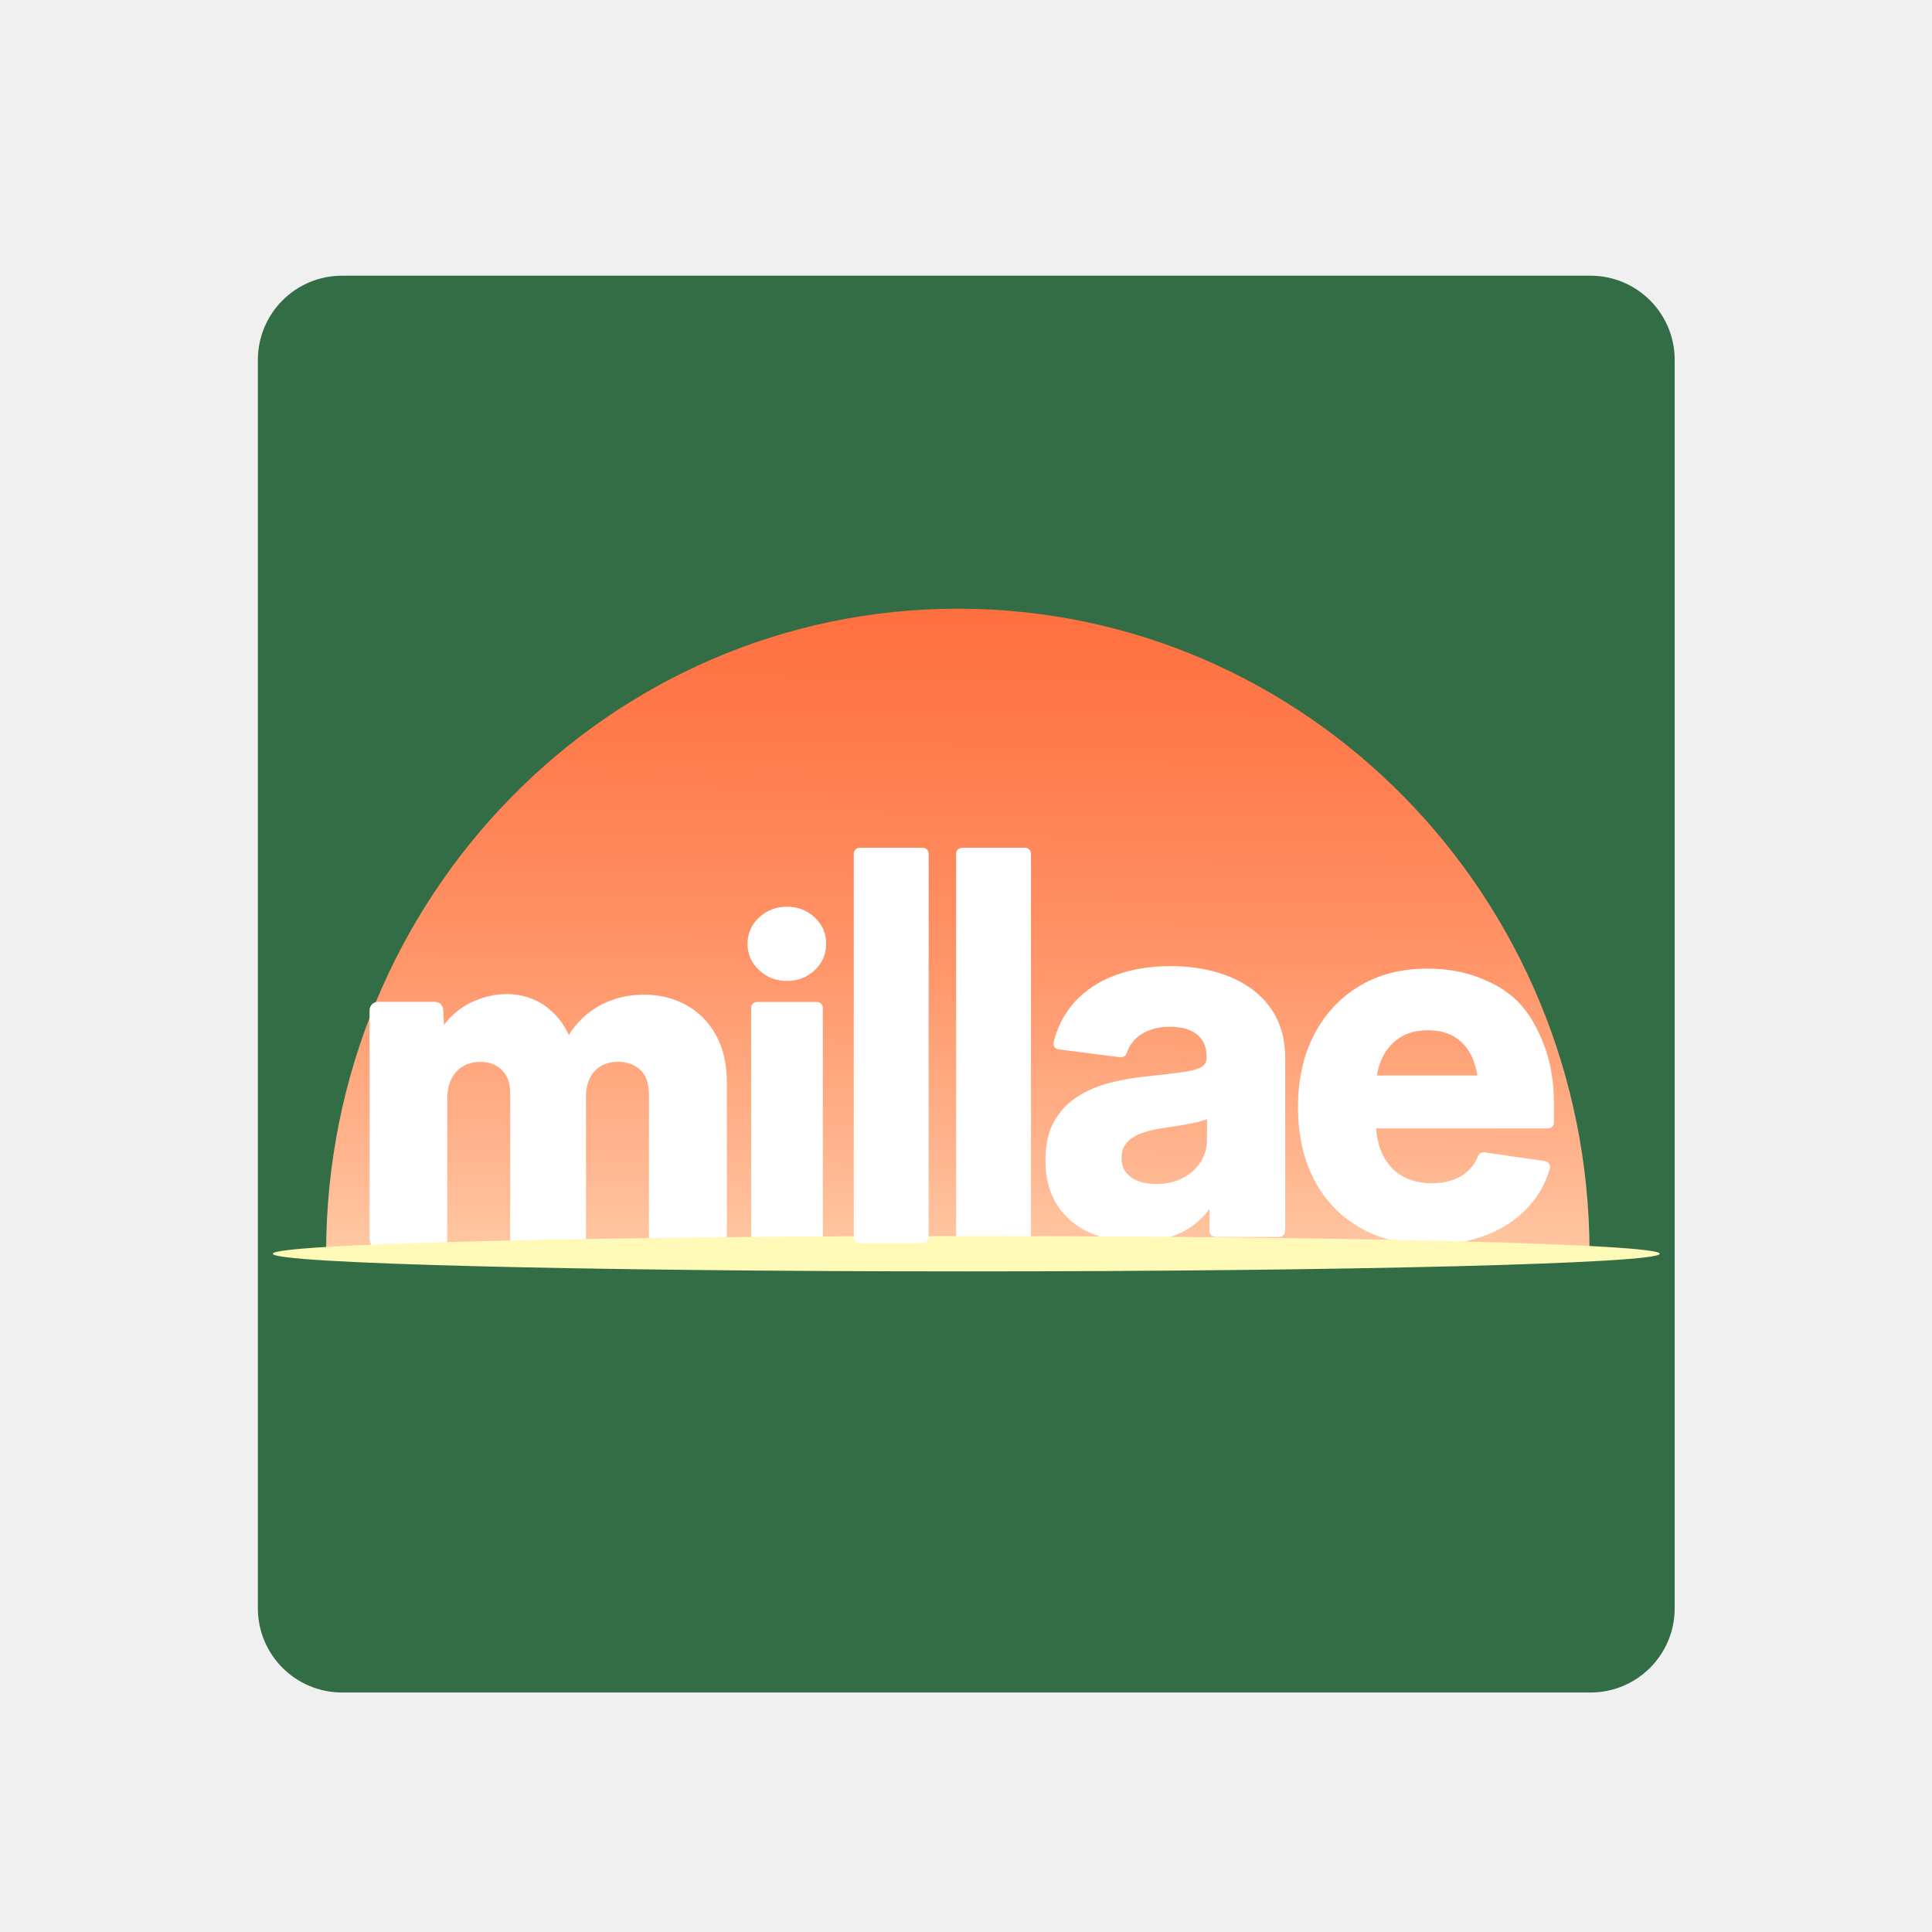
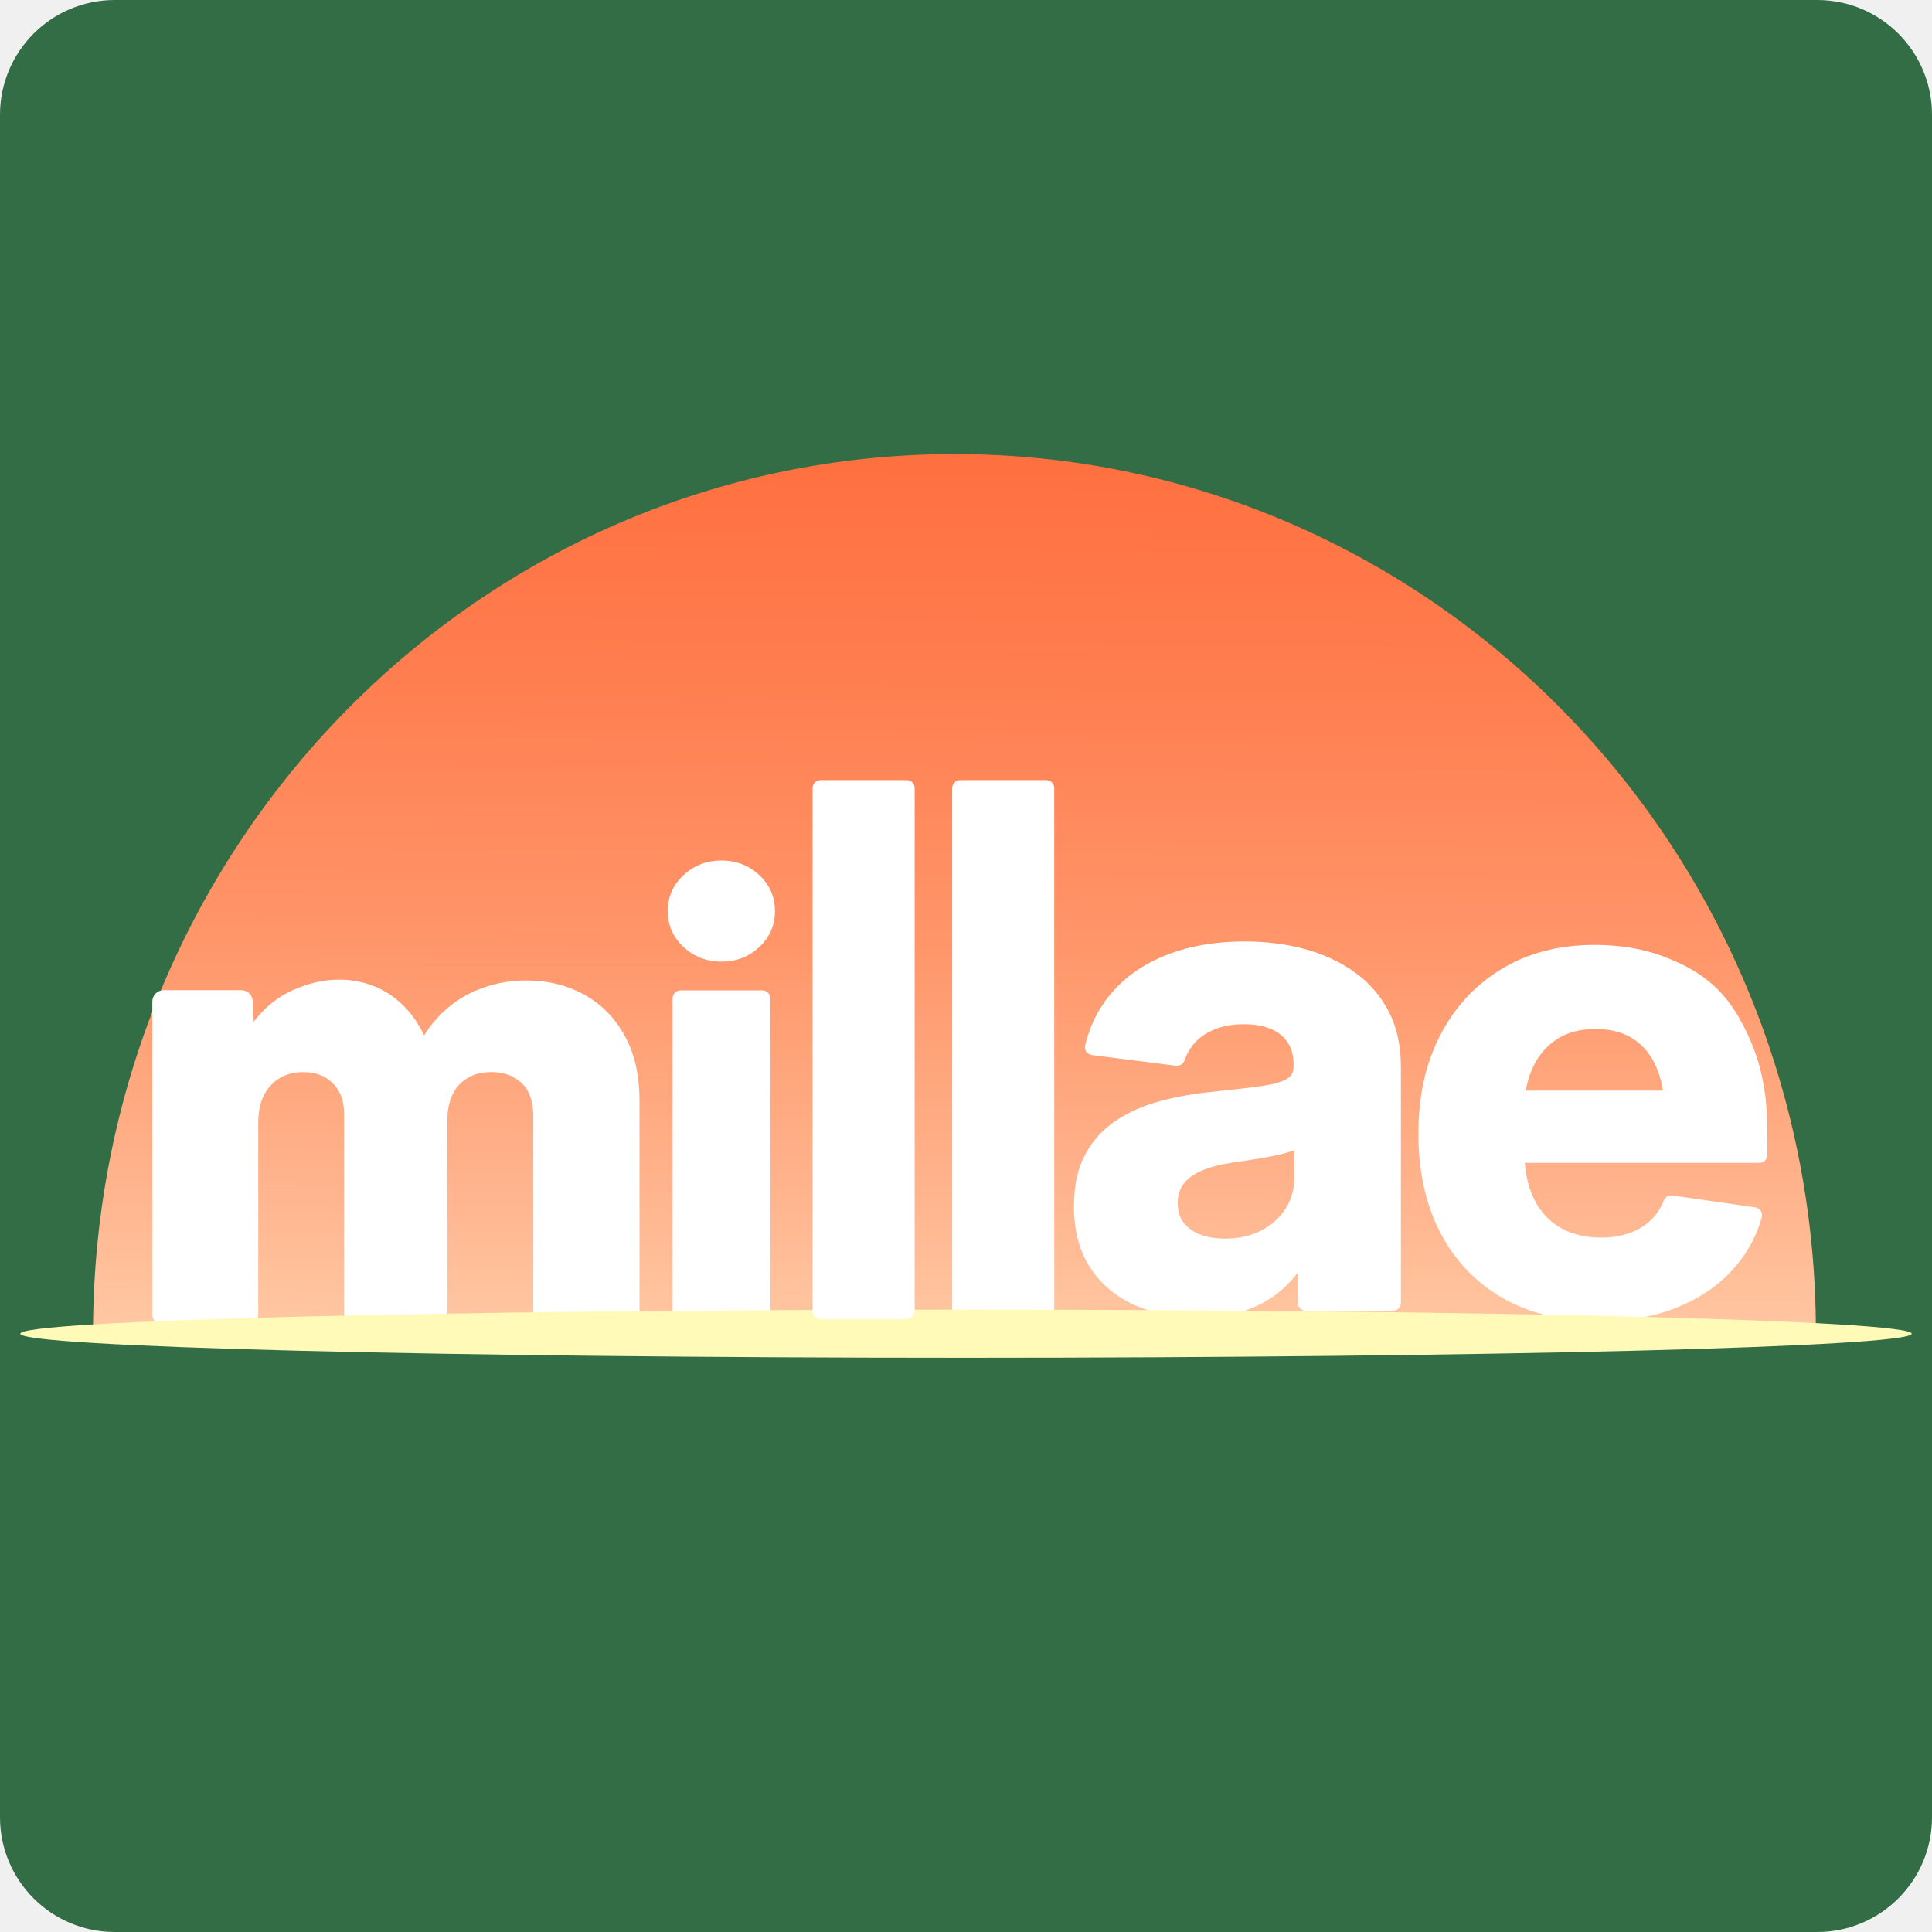
- <svg xmlns="http://www.w3.org/2000/svg" id="_레이어_1" data-name="레이어 1" viewBox="0 0 1500 1500">
+ <svg xmlns="http://www.w3.org/2000/svg" id="_레이어_1" data-name="레이어 1" viewBox="200.22 214.05 1100 1100">
  <defs>
    <style>
      .cls-1 {
        fill: #326d45;
      }

      .cls-2 {
        fill: url(#millaeIcon03);
      }

      .cls-3 {
        stroke-width: 7px;
      }

      .cls-3, .cls-4 {
        fill: #fff;
        stroke: #fff;
        stroke-linejoin: round;
      }

      .cls-4 {
        stroke-width: 11px;
      }

      .cls-5 {
        fill: #fffab8;
      }
    </style>
    <linearGradient id="millaeIcon03" data-name="무제 그라디언트 284" x1="742.59" y1="1102.99" x2="750.67" y2="102.34" gradientUnits="userSpaceOnUse">
      <stop offset=".06" stop-color="#ffdbb8" />
      <stop offset=".06" stop-color="#ffd9b6" />
      <stop offset=".21" stop-color="#ffb48d" />
      <stop offset=".35" stop-color="#ff966a" />
      <stop offset=".5" stop-color="#ff7e50" />
      <stop offset=".65" stop-color="#ff6d3d" />
      <stop offset=".81" stop-color="#ff6331" />
      <stop offset=".98" stop-color="#ff602e" />
    </linearGradient>
  </defs>
  <rect class="cls-1" x="200.22" y="214.05" width="1100" height="1100" rx="65.36" ry="65.36" />
  <g>
    <path class="cls-2" d="M1233.09,973.02H254.22c-.57,0-1.03-.47-1.03-1.05.55-276.02,219.81-499.38,490.47-499.38s489.91,223.36,490.46,499.38c0,.58-.46,1.05-1.03,1.05Z" />
    <g>
      <path class="cls-4" d="M292.44,962.39v-178.07c0-.56.46-1.02,1.02-1.02h44.16c.55,0,.99.43,1.02.97l1.89,39.91c.03.58-.44,1.07-1.02,1.07h-1.07c-.67,0-1.17-.65-.99-1.3,2.86-10.44,6.96-19.02,12.31-25.75,5.56-7,12.1-12.17,19.61-15.47,7.5-3.31,15.38-5.43,23.66-5.43,13.23,0,24.12,4.6,32.68,12.88,8.33,8.06,14.27,20.11,17.84,36.13.14.64-.35,1.25-1,1.25h-3.05c-.66,0-1.15-.62-1-1.27,2.57-10.68,6.8-19.54,12.69-26.61,6.12-7.33,13.41-12.83,21.84-16.46,8.43-3.64,17.39-5.46,26.89-5.46,11.25,0,21.31,2.46,30.19,7.36,8.88,4.9,15.89,12.02,21.01,21.34,5.13,9.33,7.7,20.71,7.7,34.16v121.75c0,.56-.46,1.02-1.02,1.02h-47.43c-.56,0-1.02-.46-1.02-1.02v-112.31c0-10.48-2.82-18.29-8.45-23.42-5.62-5.13-12.57-7.7-20.85-7.7-6.28,0-11.72,1.35-16.29,4.06-4.58,2.7-8.11,6.48-10.59,11.34-2.48,4.85-3.72,10.58-3.72,17.2v110.82c0,.56-.46,1.02-1.02,1.02h-45.77c-.56,0-1.02-.46-1.02-1.02v-113.8c0-9.04-2.68-16.23-8.02-21.58-5.35-5.35-12.28-8.03-20.77-8.03-5.84,0-11.12,1.33-15.8,3.98-4.69,2.65-8.41,6.54-11.17,11.66-2.76,5.13-4.13,11.44-4.13,18.95v108.83c0,.56-.46,1.02-1.02,1.02h-47.26c-.56,0-1.02-.46-1.02-1.02Z" />
      <path class="cls-3" d="M611,758.09c-7.51,0-13.91-2.45-19.19-7.36-5.28-4.9-7.92-10.88-7.92-17.96s2.64-13.07,7.92-17.96,11.68-7.34,19.19-7.34,13.88,2.45,19.11,7.34c5.23,4.9,7.84,10.89,7.84,17.96s-2.61,13.07-7.84,17.96c-5.23,4.91-11.6,7.36-19.11,7.36ZM586.67,960.7v-178.25c0-.56.46-1.02,1.02-1.02h46.62c.56,0,1.02.46,1.02,1.02v178.25c0,.56-.46,1.02-1.02,1.02h-46.62c-.56,0-1.02-.46-1.02-1.02Z" />
      <path class="cls-3" d="M796.96,662.72v297.86c0,.56-.46,1.02-1.02,1.02h-49.08c-.56,0-1.02-.46-1.02-1.02v-297.86c0-.56.46-1.02,1.02-1.02h49.08c.56,0,1.02.46,1.02,1.02Z" />
      <path class="cls-3" d="M882.34,960.7c-12.83,0-24.33-2.24-34.49-6.72-10.16-4.47-18.15-11.17-23.96-20.05-5.81-8.9-8.71-19.94-8.71-33.13,0-11.25,2.06-20.63,6.18-28.14,4.11-7.5,9.73-13.54,16.88-18.15,7.13-4.6,15.27-8.08,24.41-10.43,9.13-2.37,18.73-4.02,28.77-4.99,11.74-1.21,21.18-2.33,28.31-3.36,7.15-1.03,12.34-2.64,15.61-4.82,3.27-2.17,4.9-5.44,4.9-9.79v-.91c0-5.56-1.24-10.32-3.73-14.25-2.48-3.93-6.08-6.96-10.8-9.07-4.72-2.12-10.47-3.19-17.24-3.19s-12.92,1.07-18.05,3.19c-5.15,2.11-9.33,4.95-12.53,8.53-3.02,3.35-5.2,7.1-6.55,11.25-.15.47-.6.77-1.09.7l-47.94-6.1c-.61-.08-1.02-.67-.87-1.26,2.85-11.62,8.08-21.59,15.7-29.92,7.87-8.59,17.91-15.16,30.14-19.7,12.22-4.53,26.13-6.81,41.75-6.81,11.37,0,22.17,1.34,32.39,4,10.22,2.67,19.33,6.78,27.32,12.34,7.99,5.58,14.25,12.62,18.79,21.15,4.53,8.53,6.8,18.73,6.8,30.58v134.2c0,.56-.46,1.02-1.02,1.02h-49.69c-.56,0-1.02-.46-1.02-1.02v-25.91c0-.56-.46-1.02-1.02-1.02h0c-.38,0-.72.21-.89.54-3.23,6.08-7.47,11.44-12.7,16.07-5.38,4.79-11.83,8.51-19.33,11.17-7.5,2.66-16.28,4-26.31,4ZM897.58,922.76c8.59,0,16.09-1.69,22.5-5.09,6.41-3.38,11.44-7.92,15.06-13.62,3.63-5.67,5.45-12.1,5.45-19.23v-19.57c0-.76-.78-1.24-1.46-.92-1.51.72-3.38,1.43-5.62,2.15-3.03.97-6.47,1.81-10.34,2.54-3.87.72-7.78,1.4-11.7,2-3.93.61-7.54,1.15-10.81,1.63-6.53.98-12.34,2.51-17.42,4.63-5.09,2.12-9.02,4.96-11.8,8.53-2.78,3.57-4.17,8.02-4.17,13.35s1.3,9.38,3.9,12.88c2.6,3.52,6.16,6.18,10.71,7.99,4.53,1.81,9.77,2.72,15.7,2.72Z" />
      <path class="cls-3" d="M1110.58,962.84c-20.45,0-38.08-4.24-52.92-12.71-14.82-8.47-26.26-20.45-34.31-35.94-8.04-15.49-12.06-33.71-12.06-54.64s3.98-38.81,11.98-54.36c7.99-15.55,19.24-27.71,33.76-36.49,14.53-8.78,31.53-13.16,51.02-13.16,13.43,0,26.44,1.96,37.94,6.32,11.5,4.35,21.02,9.38,29.67,17.91,8.65,8.53,15.37,20.83,20.15,33.59,4.78,12.77,7.17,27.51,7.17,44.2v14.06c0,.56-.46,1.02-1.02,1.02h-168.04c-.56,0-1.02-.46-1.02-1.02v-32.09c0-.56.46-1.02,1.02-1.02h136.78c1.15,0,1.42,1.6.34,1.98l-18.26,6.44c-.66.23-1.35-.26-1.36-.96-.14-9.8-1.77-18.35-4.88-25.62-3.27-7.62-8.08-13.52-14.44-17.69-6.35-4.18-14.19-6.26-23.51-6.26s-17.25,2.11-23.78,6.35c-6.53,4.24-11.52,10.05-14.97,17.43-3.46,7.38-5.18,15.85-5.18,25.41v23.96c0,11.25,1.94,20.81,5.81,28.68,3.87,7.87,9.35,13.83,16.44,17.87,7.07,4.06,15.33,6.09,24.77,6.09,6.41,0,12.26-.94,17.52-2.82,5.27-1.88,9.74-4.6,13.43-8.16,3.51-3.4,6.23-7.54,8.16-12.41.17-.44.62-.71,1.09-.64l47.23,6.79c.61.09,1.01.7.84,1.3-3.21,11.15-8.75,20.91-16.66,29.28-8.16,8.65-18.39,15.37-30.67,20.15-12.29,4.78-26.29,7.17-42.03,7.17Z" />
    </g>
    <ellipse class="cls-5" cx="750.22" cy="973.4" rx="538.42" ry="13.7" />
    <path class="cls-3" d="M717.49,662.72v297.86c0,.56-.46,1.02-1.02,1.02h-49.08c-.56,0-1.02-.46-1.02-1.02v-297.86c0-.56.46-1.02,1.02-1.02h49.08c.56,0,1.02.46,1.02,1.02Z" />
  </g>
</svg>
